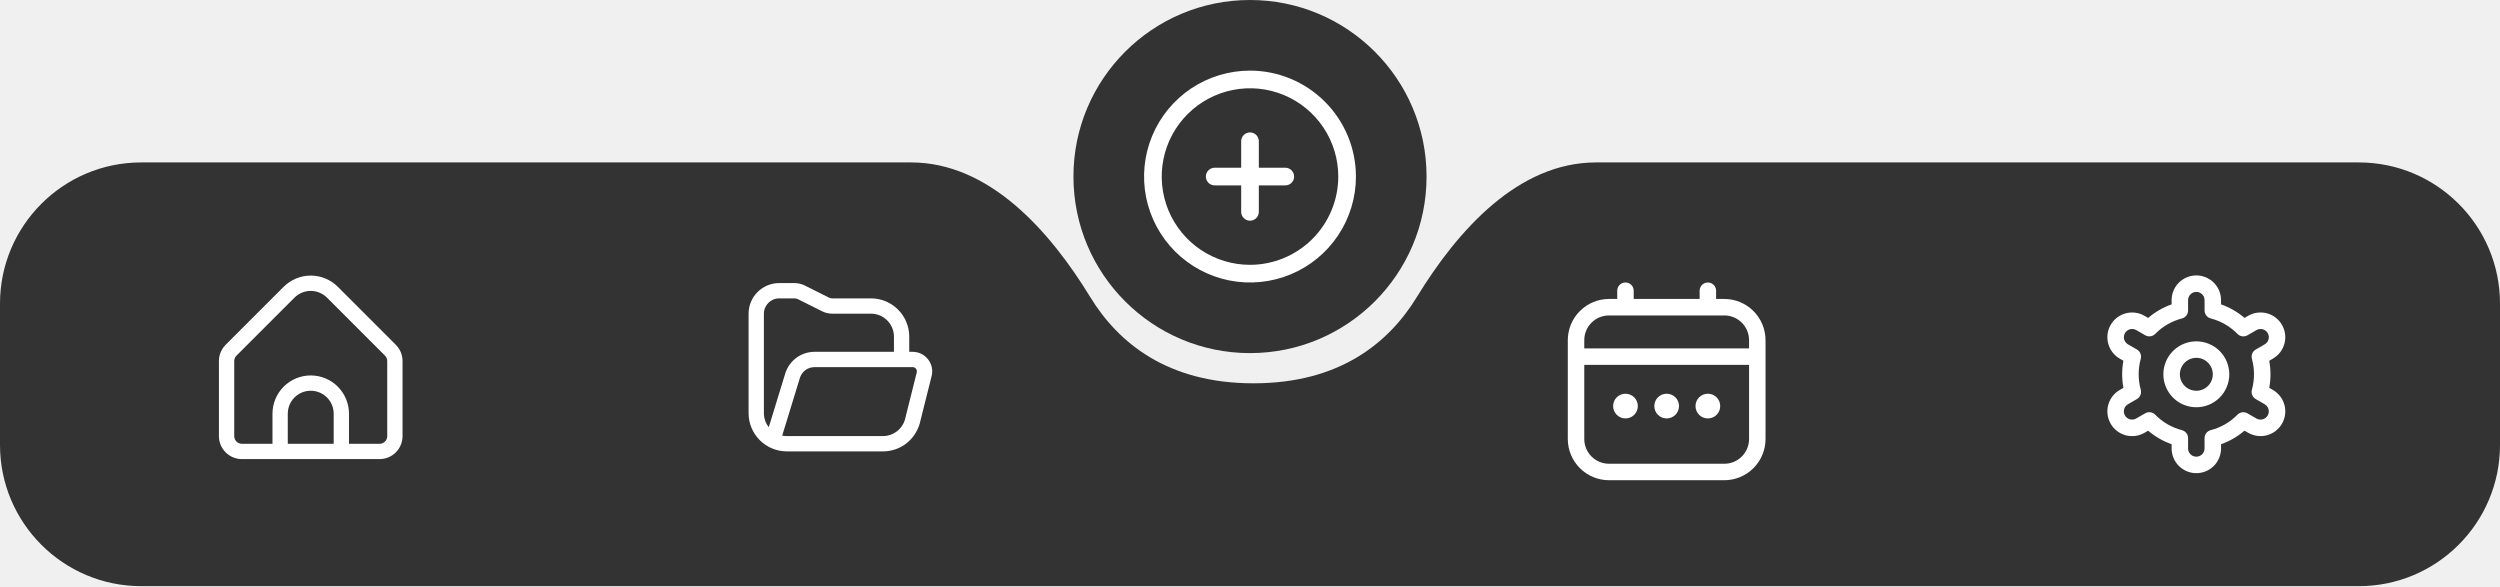
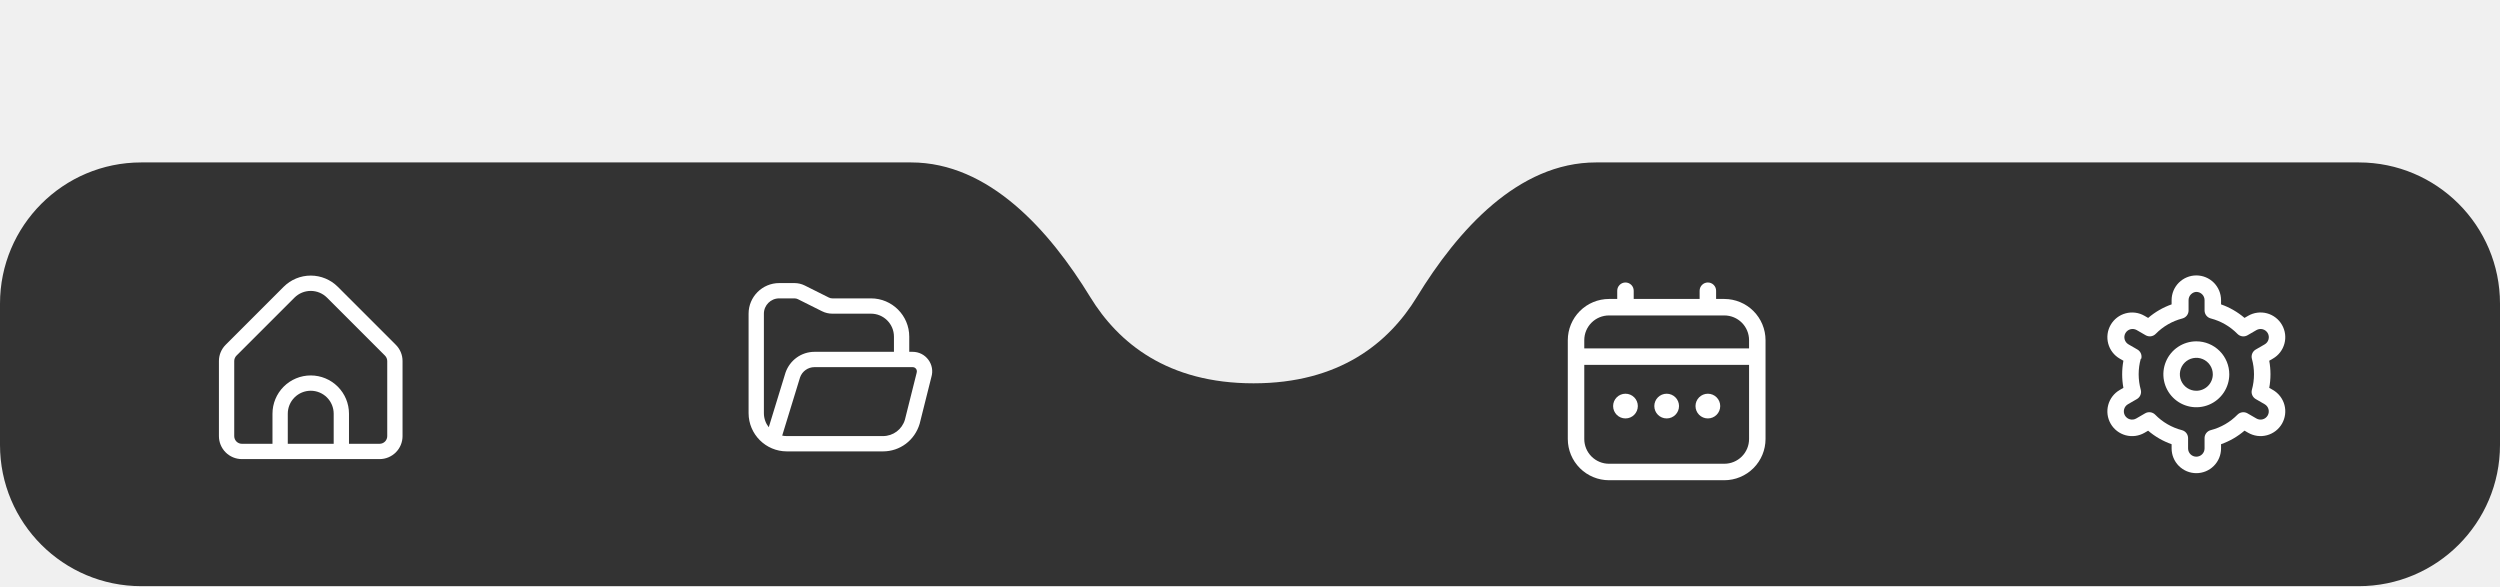
<svg xmlns="http://www.w3.org/2000/svg" width="354" height="83" viewBox="0 0 354 83" fill="none">
  <path d="M0 43C0 31.954 8.954 23 20 23H129C140.046 23 148.602 32.624 154.366 42.046C158.363 48.578 165.335 54.277 177.5 54.277C189.665 54.277 196.637 48.578 200.634 42.046C206.398 32.624 214.954 23 226 23H334C345.046 23 354 31.954 354 43V63C354 74.046 345.046 83 334 83H20C8.954 83 0 74.046 0 63V43Z" fill="#333333" />
-   <circle cx="177" cy="25" r="25" fill="#333333" />
-   <g clip-path="url(#clip0_25_24)">
-     <path d="M177 10C174.033 10 171.133 10.88 168.666 12.528C166.2 14.176 164.277 16.519 163.142 19.26C162.006 22.001 161.709 25.017 162.288 27.926C162.867 30.836 164.296 33.509 166.393 35.607C168.491 37.704 171.164 39.133 174.074 39.712C176.983 40.291 179.999 39.993 182.74 38.858C185.481 37.723 187.824 35.8 189.472 33.334C191.12 30.867 192 27.967 192 25C191.996 21.023 190.414 17.21 187.602 14.398C184.79 11.586 180.977 10.004 177 10ZM177 37.5C174.528 37.5 172.111 36.767 170.055 35.393C168 34.02 166.398 32.068 165.452 29.784C164.505 27.5 164.258 24.986 164.74 22.561C165.223 20.137 166.413 17.909 168.161 16.161C169.909 14.413 172.137 13.223 174.561 12.74C176.986 12.258 179.499 12.505 181.784 13.451C184.068 14.398 186.02 16 187.393 18.055C188.767 20.111 189.5 22.528 189.5 25C189.496 28.314 188.178 31.491 185.835 33.835C183.491 36.178 180.314 37.496 177 37.5ZM183.25 25C183.25 25.331 183.118 25.649 182.884 25.884C182.649 26.118 182.332 26.25 182 26.25H178.25V30C178.25 30.331 178.118 30.649 177.884 30.884C177.649 31.118 177.332 31.25 177 31.25C176.668 31.25 176.351 31.118 176.116 30.884C175.882 30.649 175.75 30.331 175.75 30V26.25H172C171.668 26.25 171.351 26.118 171.116 25.884C170.882 25.649 170.75 25.331 170.75 25C170.75 24.669 170.882 24.351 171.116 24.116C171.351 23.882 171.668 23.75 172 23.75H175.75V20C175.75 19.669 175.882 19.351 176.116 19.116C176.351 18.882 176.668 18.75 177 18.75C177.332 18.75 177.649 18.882 177.884 19.116C178.118 19.351 178.25 19.669 178.25 20V23.75H182C182.332 23.75 182.649 23.882 182.884 24.116C183.118 24.351 183.25 24.669 183.25 25Z" fill="white" />
-   </g>
  <g clip-path="url(#clip1_25_24)">
    <path d="M56.048 48.825L47.831 40.607C46.814 39.593 45.436 39.023 44 39.023C42.564 39.023 41.186 39.593 40.169 40.607L31.952 48.825C31.649 49.126 31.409 49.484 31.246 49.878C31.082 50.273 30.999 50.696 31 51.123V61.758C31 62.62 31.342 63.446 31.952 64.056C32.561 64.665 33.388 65.008 34.25 65.008H53.75C54.612 65.008 55.439 64.665 56.048 64.056C56.658 63.446 57 62.62 57 61.758V51.123C57.001 50.696 56.918 50.273 56.754 49.878C56.591 49.484 56.351 49.126 56.048 48.825ZM47.25 62.841H40.75V58.579C40.75 57.717 41.092 56.891 41.702 56.281C42.311 55.672 43.138 55.329 44 55.329C44.862 55.329 45.689 55.672 46.298 56.281C46.908 56.891 47.25 57.717 47.25 58.579V62.841ZM54.833 61.758C54.833 62.045 54.719 62.32 54.516 62.524C54.313 62.727 54.037 62.841 53.75 62.841H49.417V58.579C49.417 57.142 48.846 55.765 47.83 54.749C46.814 53.733 45.437 53.162 44 53.162C42.563 53.162 41.186 53.733 40.17 54.749C39.154 55.765 38.583 57.142 38.583 58.579V62.841H34.25C33.963 62.841 33.687 62.727 33.484 62.524C33.281 62.32 33.167 62.045 33.167 61.758V51.123C33.168 50.835 33.282 50.56 33.484 50.357L41.701 42.142C42.312 41.534 43.138 41.193 44 41.193C44.862 41.193 45.688 41.534 46.299 42.142L54.516 50.36C54.718 50.563 54.831 50.837 54.833 51.123V61.758Z" fill="white" />
  </g>
  <g clip-path="url(#clip2_25_24)">
    <path d="M131.451 50.935C130.923 50.227 130.114 49.819 129.23 49.819H128.75V47.667C128.75 44.68 126.32 42.25 123.333 42.25H117.856C117.689 42.25 117.52 42.21 117.372 42.136L113.954 40.427C113.505 40.203 113.003 40.084 112.5 40.084H110.333C107.943 40.083 106 42.027 106 44.417V58.5C106 61.487 108.43 63.917 111.417 63.917H125.021C127.433 63.917 129.517 62.365 130.223 60.009L131.883 53.383C132.137 52.536 131.978 51.645 131.451 50.935ZM108.167 58.5V44.417C108.167 43.222 109.138 42.25 110.333 42.25H112.5C112.667 42.25 112.836 42.29 112.984 42.364L116.402 44.073C116.851 44.297 117.353 44.416 117.856 44.416H123.333C125.125 44.416 126.583 45.874 126.583 47.666V49.818H115.333C113.491 49.818 111.847 50.987 111.228 52.765L108.856 60.498C108.424 59.946 108.167 59.253 108.167 58.5ZM129.794 52.809L128.135 59.434C127.719 60.819 126.467 61.75 125.021 61.75H111.417C111.191 61.75 110.971 61.727 110.759 61.683L113.288 53.44C113.59 52.57 114.413 51.986 115.334 51.986H129.231C129.493 51.986 129.646 52.138 129.713 52.229C129.78 52.32 129.882 52.509 129.794 52.809Z" fill="white" />
  </g>
  <path d="M311 48.333C310.077 48.333 309.175 48.607 308.407 49.12C307.64 49.633 307.042 50.361 306.689 51.214C306.335 52.067 306.243 53.005 306.423 53.91C306.603 54.816 307.048 55.647 307.7 56.3C308.353 56.953 309.184 57.397 310.09 57.577C310.995 57.757 311.933 57.665 312.786 57.311C313.639 56.958 314.367 56.36 314.88 55.593C315.393 54.825 315.667 53.923 315.667 53C315.667 51.762 315.175 50.575 314.3 49.7C313.425 48.825 312.238 48.333 311 48.333ZM311 55.333C310.539 55.333 310.087 55.197 309.704 54.94C309.32 54.684 309.021 54.319 308.844 53.893C308.668 53.467 308.622 52.997 308.712 52.545C308.802 52.092 309.024 51.676 309.35 51.35C309.676 51.024 310.092 50.801 310.545 50.712C310.997 50.621 311.467 50.668 311.893 50.844C312.319 51.021 312.684 51.32 312.94 51.704C313.197 52.087 313.333 52.538 313.333 53C313.333 53.619 313.088 54.212 312.65 54.65C312.212 55.087 311.619 55.333 311 55.333Z" fill="white" />
-   <path d="M321.843 55.217L321.325 54.918C321.558 53.649 321.558 52.349 321.325 51.08L321.843 50.781C322.241 50.551 322.591 50.245 322.871 49.88C323.151 49.516 323.356 49.099 323.475 48.655C323.595 48.211 323.625 47.748 323.565 47.292C323.505 46.836 323.356 46.396 323.126 45.998C322.897 45.599 322.591 45.25 322.226 44.97C321.861 44.69 321.445 44.484 321.001 44.365C320.556 44.246 320.093 44.216 319.637 44.276C319.181 44.335 318.741 44.484 318.343 44.714L317.824 45.014C316.843 44.176 315.716 43.527 314.5 43.099V42.5C314.5 41.572 314.131 40.681 313.475 40.025C312.819 39.369 311.928 39 311 39C310.072 39 309.182 39.369 308.525 40.025C307.869 40.681 307.5 41.572 307.5 42.5V43.099C306.284 43.529 305.157 44.179 304.177 45.019L303.656 44.717C302.851 44.252 301.895 44.127 300.998 44.368C300.101 44.608 299.337 45.196 298.873 46C298.408 46.804 298.283 47.76 298.524 48.657C298.764 49.554 299.351 50.319 300.156 50.783L300.674 51.082C300.441 52.351 300.441 53.651 300.674 54.92L300.156 55.219C299.351 55.683 298.764 56.448 298.524 57.345C298.283 58.242 298.408 59.198 298.873 60.002C299.337 60.807 300.101 61.394 300.998 61.635C301.895 61.875 302.851 61.75 303.656 61.286L304.175 60.986C305.156 61.824 306.283 62.473 307.5 62.901V63.5C307.5 64.428 307.869 65.319 308.525 65.975C309.182 66.631 310.072 67 311 67C311.928 67 312.819 66.631 313.475 65.975C314.131 65.319 314.5 64.428 314.5 63.5V62.901C315.716 62.471 316.843 61.821 317.823 60.981L318.344 61.282C319.149 61.746 320.105 61.872 321.002 61.631C321.899 61.391 322.663 60.803 323.128 59.999C323.592 59.194 323.717 58.238 323.477 57.341C323.236 56.444 322.649 55.68 321.844 55.215L321.843 55.217ZM318.87 50.811C319.265 52.243 319.265 53.755 318.87 55.186C318.801 55.435 318.817 55.7 318.915 55.94C319.013 56.179 319.188 56.379 319.412 56.508L320.676 57.239C320.944 57.393 321.14 57.648 321.22 57.947C321.301 58.246 321.259 58.565 321.104 58.833C320.949 59.101 320.694 59.297 320.395 59.377C320.096 59.457 319.778 59.415 319.51 59.26L318.243 58.528C318.019 58.398 317.758 58.346 317.501 58.381C317.244 58.416 317.007 58.535 316.825 58.72C315.787 59.78 314.479 60.537 313.042 60.908C312.791 60.972 312.569 61.118 312.41 61.323C312.251 61.528 312.165 61.779 312.166 62.038V63.5C312.166 63.809 312.043 64.106 311.824 64.325C311.605 64.544 311.308 64.667 310.999 64.667C310.689 64.667 310.393 64.544 310.174 64.325C309.955 64.106 309.832 63.809 309.832 63.5V62.039C309.832 61.78 309.746 61.529 309.588 61.324C309.429 61.119 309.207 60.973 308.956 60.909C307.519 60.536 306.211 59.778 305.174 58.717C304.992 58.532 304.755 58.413 304.498 58.378C304.241 58.343 303.98 58.394 303.756 58.524L302.492 59.256C302.359 59.334 302.212 59.384 302.06 59.405C301.907 59.426 301.752 59.416 301.603 59.377C301.455 59.338 301.315 59.269 301.193 59.176C301.071 59.083 300.968 58.966 300.891 58.833C300.814 58.699 300.764 58.552 300.745 58.4C300.725 58.247 300.735 58.092 300.776 57.944C300.816 57.795 300.885 57.656 300.979 57.534C301.074 57.413 301.191 57.311 301.325 57.235L302.59 56.505C302.813 56.376 302.988 56.175 303.086 55.936C303.184 55.697 303.2 55.432 303.131 55.183C302.736 53.751 302.736 52.239 303.131 50.808C303.199 50.559 303.182 50.295 303.084 50.057C302.986 49.819 302.812 49.62 302.588 49.491L301.324 48.76C301.056 48.606 300.86 48.351 300.78 48.052C300.7 47.753 300.741 47.434 300.896 47.166C301.051 46.898 301.306 46.702 301.605 46.622C301.904 46.542 302.222 46.584 302.49 46.739L303.757 47.471C303.981 47.601 304.241 47.653 304.498 47.619C304.754 47.585 304.992 47.467 305.174 47.283C306.212 46.223 307.52 45.467 308.957 45.096C309.209 45.031 309.432 44.884 309.59 44.679C309.749 44.473 309.835 44.22 309.833 43.961V42.5C309.833 42.191 309.956 41.894 310.175 41.675C310.394 41.456 310.691 41.333 311 41.333C311.309 41.333 311.606 41.456 311.825 41.675C312.044 41.894 312.167 42.191 312.167 42.5V43.961C312.167 44.22 312.253 44.471 312.411 44.676C312.57 44.881 312.792 45.027 313.043 45.091C314.48 45.464 315.789 46.221 316.826 47.283C317.008 47.468 317.246 47.587 317.502 47.622C317.759 47.657 318.02 47.606 318.244 47.476L319.509 46.744C319.641 46.666 319.788 46.616 319.941 46.595C320.093 46.574 320.248 46.584 320.397 46.623C320.546 46.662 320.685 46.731 320.807 46.824C320.929 46.917 321.032 47.034 321.109 47.167C321.186 47.301 321.236 47.448 321.256 47.6C321.275 47.753 321.265 47.908 321.224 48.056C321.184 48.205 321.115 48.344 321.021 48.466C320.926 48.587 320.809 48.689 320.675 48.765L319.411 49.495C319.188 49.624 319.014 49.824 318.916 50.062C318.819 50.3 318.802 50.564 318.87 50.812V50.811Z" fill="white" />
+   <path d="M321.843 55.217L321.325 54.918C321.558 53.649 321.558 52.349 321.325 51.08L321.843 50.781C322.241 50.551 322.591 50.245 322.871 49.88C323.151 49.516 323.356 49.099 323.475 48.655C323.595 48.211 323.625 47.748 323.565 47.292C323.505 46.836 323.356 46.396 323.126 45.998C322.897 45.599 322.591 45.25 322.226 44.97C321.861 44.69 321.445 44.484 321.001 44.365C320.556 44.246 320.093 44.216 319.637 44.276C319.637 44.276 319.637 44.276 319.637 44.276C319.181 44.335 318.741 44.484 318.343 44.714L317.824 45.014C316.843 44.176 315.716 43.527 314.5 43.099V42.5C314.5 41.572 314.131 40.681 313.475 40.025C312.819 39.369 311.928 39 311 39C310.072 39 309.182 39.369 308.525 40.025C307.869 40.681 307.5 41.572 307.5 42.5V43.099C306.284 43.529 305.157 44.179 304.177 45.019L303.656 44.717C302.851 44.252 301.895 44.127 300.998 44.368C300.101 44.608 299.337 45.196 298.873 46C298.408 46.804 298.283 47.76 298.524 48.657C298.764 49.554 299.351 50.319 300.156 50.783L300.674 51.082C300.441 52.351 300.441 53.651 300.674 54.92L300.156 55.219C299.351 55.683 298.764 56.448 298.524 57.345C298.283 58.242 298.408 59.198 298.873 60.002C299.337 60.807 300.101 61.394 300.998 61.635C301.895 61.875 302.851 61.75 303.656 61.286L304.175 60.986C305.156 61.824 306.283 62.473 307.5 62.901V63.5C307.5 64.428 307.869 65.319 308.525 65.975C309.182 66.631 310.072 67 311 67C311.928 67 312.819 66.631 313.475 65.975C314.131 65.319 314.5 64.428 314.5 63.5V62.901C315.716 62.471 316.843 61.821 317.823 60.981L318.344 61.282C319.149 61.746 320.105 61.872 321.002 61.631C321.899 61.391 322.663 60.803 323.128 59.999C323.592 59.194 323.717 58.238 323.477 57.341C323.236 56.444 322.649 55.68 321.844 55.215L321.843 55.217ZM318.87 50.811C319.265 52.243 319.265 53.755 318.87 55.186C318.801 55.435 318.817 55.7 318.915 55.94C319.013 56.179 319.188 56.379 319.412 56.508L320.676 57.239C320.944 57.393 321.14 57.648 321.22 57.947C321.301 58.246 321.259 58.565 321.104 58.833C320.949 59.101 320.694 59.297 320.395 59.377C320.096 59.457 319.778 59.415 319.51 59.26L318.243 58.528C318.019 58.398 317.758 58.346 317.501 58.381C317.244 58.416 317.007 58.535 316.825 58.72C315.787 59.78 314.479 60.537 313.042 60.908C312.791 60.972 312.569 61.118 312.41 61.323C312.251 61.528 312.165 61.779 312.166 62.038V63.5C312.166 63.809 312.043 64.106 311.824 64.325C311.605 64.544 311.308 64.667 310.999 64.667C310.689 64.667 310.393 64.544 310.174 64.325C309.955 64.106 309.832 63.809 309.832 63.5V62.039C309.832 61.78 309.746 61.529 309.588 61.324C309.429 61.119 309.207 60.973 308.956 60.909C307.519 60.536 306.211 59.778 305.174 58.717C304.992 58.532 304.755 58.413 304.498 58.378C304.241 58.343 303.98 58.394 303.756 58.524L302.492 59.256C302.359 59.334 302.212 59.384 302.06 59.405C301.907 59.426 301.752 59.416 301.603 59.377C301.455 59.338 301.315 59.269 301.193 59.176C301.071 59.083 300.968 58.966 300.891 58.833C300.891 58.833 300.891 58.833 300.891 58.833C300.814 58.699 300.764 58.552 300.745 58.4C300.725 58.247 300.735 58.092 300.776 57.944C300.816 57.795 300.885 57.656 300.979 57.534C301.074 57.413 301.191 57.311 301.325 57.235L302.59 56.505C302.813 56.376 302.988 56.175 303.086 55.936C303.184 55.697 303.2 55.432 303.131 55.183C302.736 53.751 302.736 52.239 303.131 50.808C303.199 50.808 303.199 50.808 303.199 50.808C303.268 50.559 303.251 50.295 303.153 50.057C303.055 49.819 302.88 49.62 302.656 49.491L301.392 48.76C301.124 48.606 300.928 48.351 300.848 48.052C300.768 47.753 300.809 47.434 300.964 47.166C301.119 46.898 301.374 46.702 301.673 46.622C301.972 46.542 302.29 46.584 302.558 46.739L303.825 47.471C304.049 47.601 304.309 47.653 304.566 47.619C304.822 47.585 305.06 47.467 305.242 47.283C306.28 46.223 307.588 45.467 309.025 45.096C309.277 45.031 309.5 44.884 309.658 44.679C309.817 44.473 309.903 44.22 309.901 43.961V42.5C309.901 42.191 310.024 41.894 310.243 41.675C310.462 41.456 310.759 41.333 311 41.333C311.309 41.333 311.606 41.456 311.825 41.675C312.044 41.894 312.167 42.191 312.167 42.5V43.961C312.167 44.22 312.253 44.471 312.411 44.676C312.57 44.881 312.792 45.027 313.043 45.091C314.48 45.464 315.789 46.221 316.826 47.283C317.008 47.468 317.246 47.587 317.502 47.622C317.759 47.657 318.02 47.606 318.244 47.476L319.509 46.744C319.641 46.666 319.788 46.616 319.941 46.595C320.093 46.574 320.248 46.584 320.397 46.623C320.546 46.662 320.685 46.731 320.807 46.824C320.929 46.917 321.032 47.034 321.109 47.167C321.186 47.301 321.236 47.448 321.256 47.6C321.275 47.753 321.265 47.908 321.224 48.056C321.184 48.205 321.115 48.344 321.021 48.466C320.926 48.587 320.809 48.689 320.675 48.765L319.411 49.495C319.188 49.624 319.014 49.824 318.916 50.062C318.819 50.3 318.802 50.564 318.87 50.812V50.811Z" fill="white" />
  <g clip-path="url(#clip3_25_24)">
    <path d="M244.167 42.333H243V41.167C243 40.857 242.877 40.56 242.658 40.342C242.439 40.123 242.143 40 241.833 40C241.524 40 241.227 40.123 241.008 40.342C240.79 40.56 240.667 40.857 240.667 41.167V42.333H231.333V41.167C231.333 40.857 231.21 40.56 230.992 40.342C230.773 40.123 230.476 40 230.167 40C229.857 40 229.561 40.123 229.342 40.342C229.123 40.56 229 40.857 229 41.167V42.333H227.833C226.287 42.335 224.804 42.95 223.711 44.044C222.617 45.138 222.002 46.62 222 48.167V62.167C222.002 63.713 222.617 65.196 223.711 66.289C224.804 67.383 226.287 67.998 227.833 68H244.167C245.713 67.998 247.196 67.383 248.289 66.289C249.383 65.196 249.998 63.713 250 62.167V48.167C249.998 46.62 249.383 45.138 248.289 44.044C247.196 42.95 245.713 42.335 244.167 42.333ZM224.333 48.167C224.333 47.238 224.702 46.348 225.358 45.692C226.015 45.035 226.905 44.667 227.833 44.667H244.167C245.095 44.667 245.985 45.035 246.642 45.692C247.298 46.348 247.667 47.238 247.667 48.167V49.333H224.333V48.167ZM244.167 65.667H227.833C226.905 65.667 226.015 65.298 225.358 64.641C224.702 63.985 224.333 63.095 224.333 62.167V51.667H247.667V62.167C247.667 63.095 247.298 63.985 246.642 64.641C245.985 65.298 245.095 65.667 244.167 65.667Z" fill="white" />
    <path d="M236 59.25C236.966 59.25 237.75 58.467 237.75 57.5C237.75 56.533 236.966 55.75 236 55.75C235.034 55.75 234.25 56.533 234.25 57.5C234.25 58.467 235.034 59.25 236 59.25Z" fill="white" />
    <path d="M230.167 59.25C231.133 59.25 231.917 58.467 231.917 57.5C231.917 56.533 231.133 55.75 230.167 55.75C229.2 55.75 228.417 56.533 228.417 57.5C228.417 58.467 229.2 59.25 230.167 59.25Z" fill="white" />
    <path d="M241.833 59.25C242.8 59.25 243.583 58.467 243.583 57.5C243.583 56.533 242.8 55.75 241.833 55.75C240.867 55.75 240.083 56.533 240.083 57.5C240.083 58.467 240.867 59.25 241.833 59.25Z" fill="white" />
  </g>
  <defs>
-     <clipPath id="clip0_25_24">
-       <rect width="30" height="30" fill="white" transform="translate(162 10)" />
-     </clipPath>
    <clipPath id="clip1_25_24">
      <rect width="26" height="26" fill="white" transform="translate(31 39)" />
    </clipPath>
    <clipPath id="clip2_25_24">
      <rect width="26" height="26" fill="white" transform="translate(106 39)" />
    </clipPath>
    <clipPath id="clip3_25_24">
      <rect width="28" height="28" fill="white" transform="translate(222 40)" />
    </clipPath>
  </defs>
</svg>
